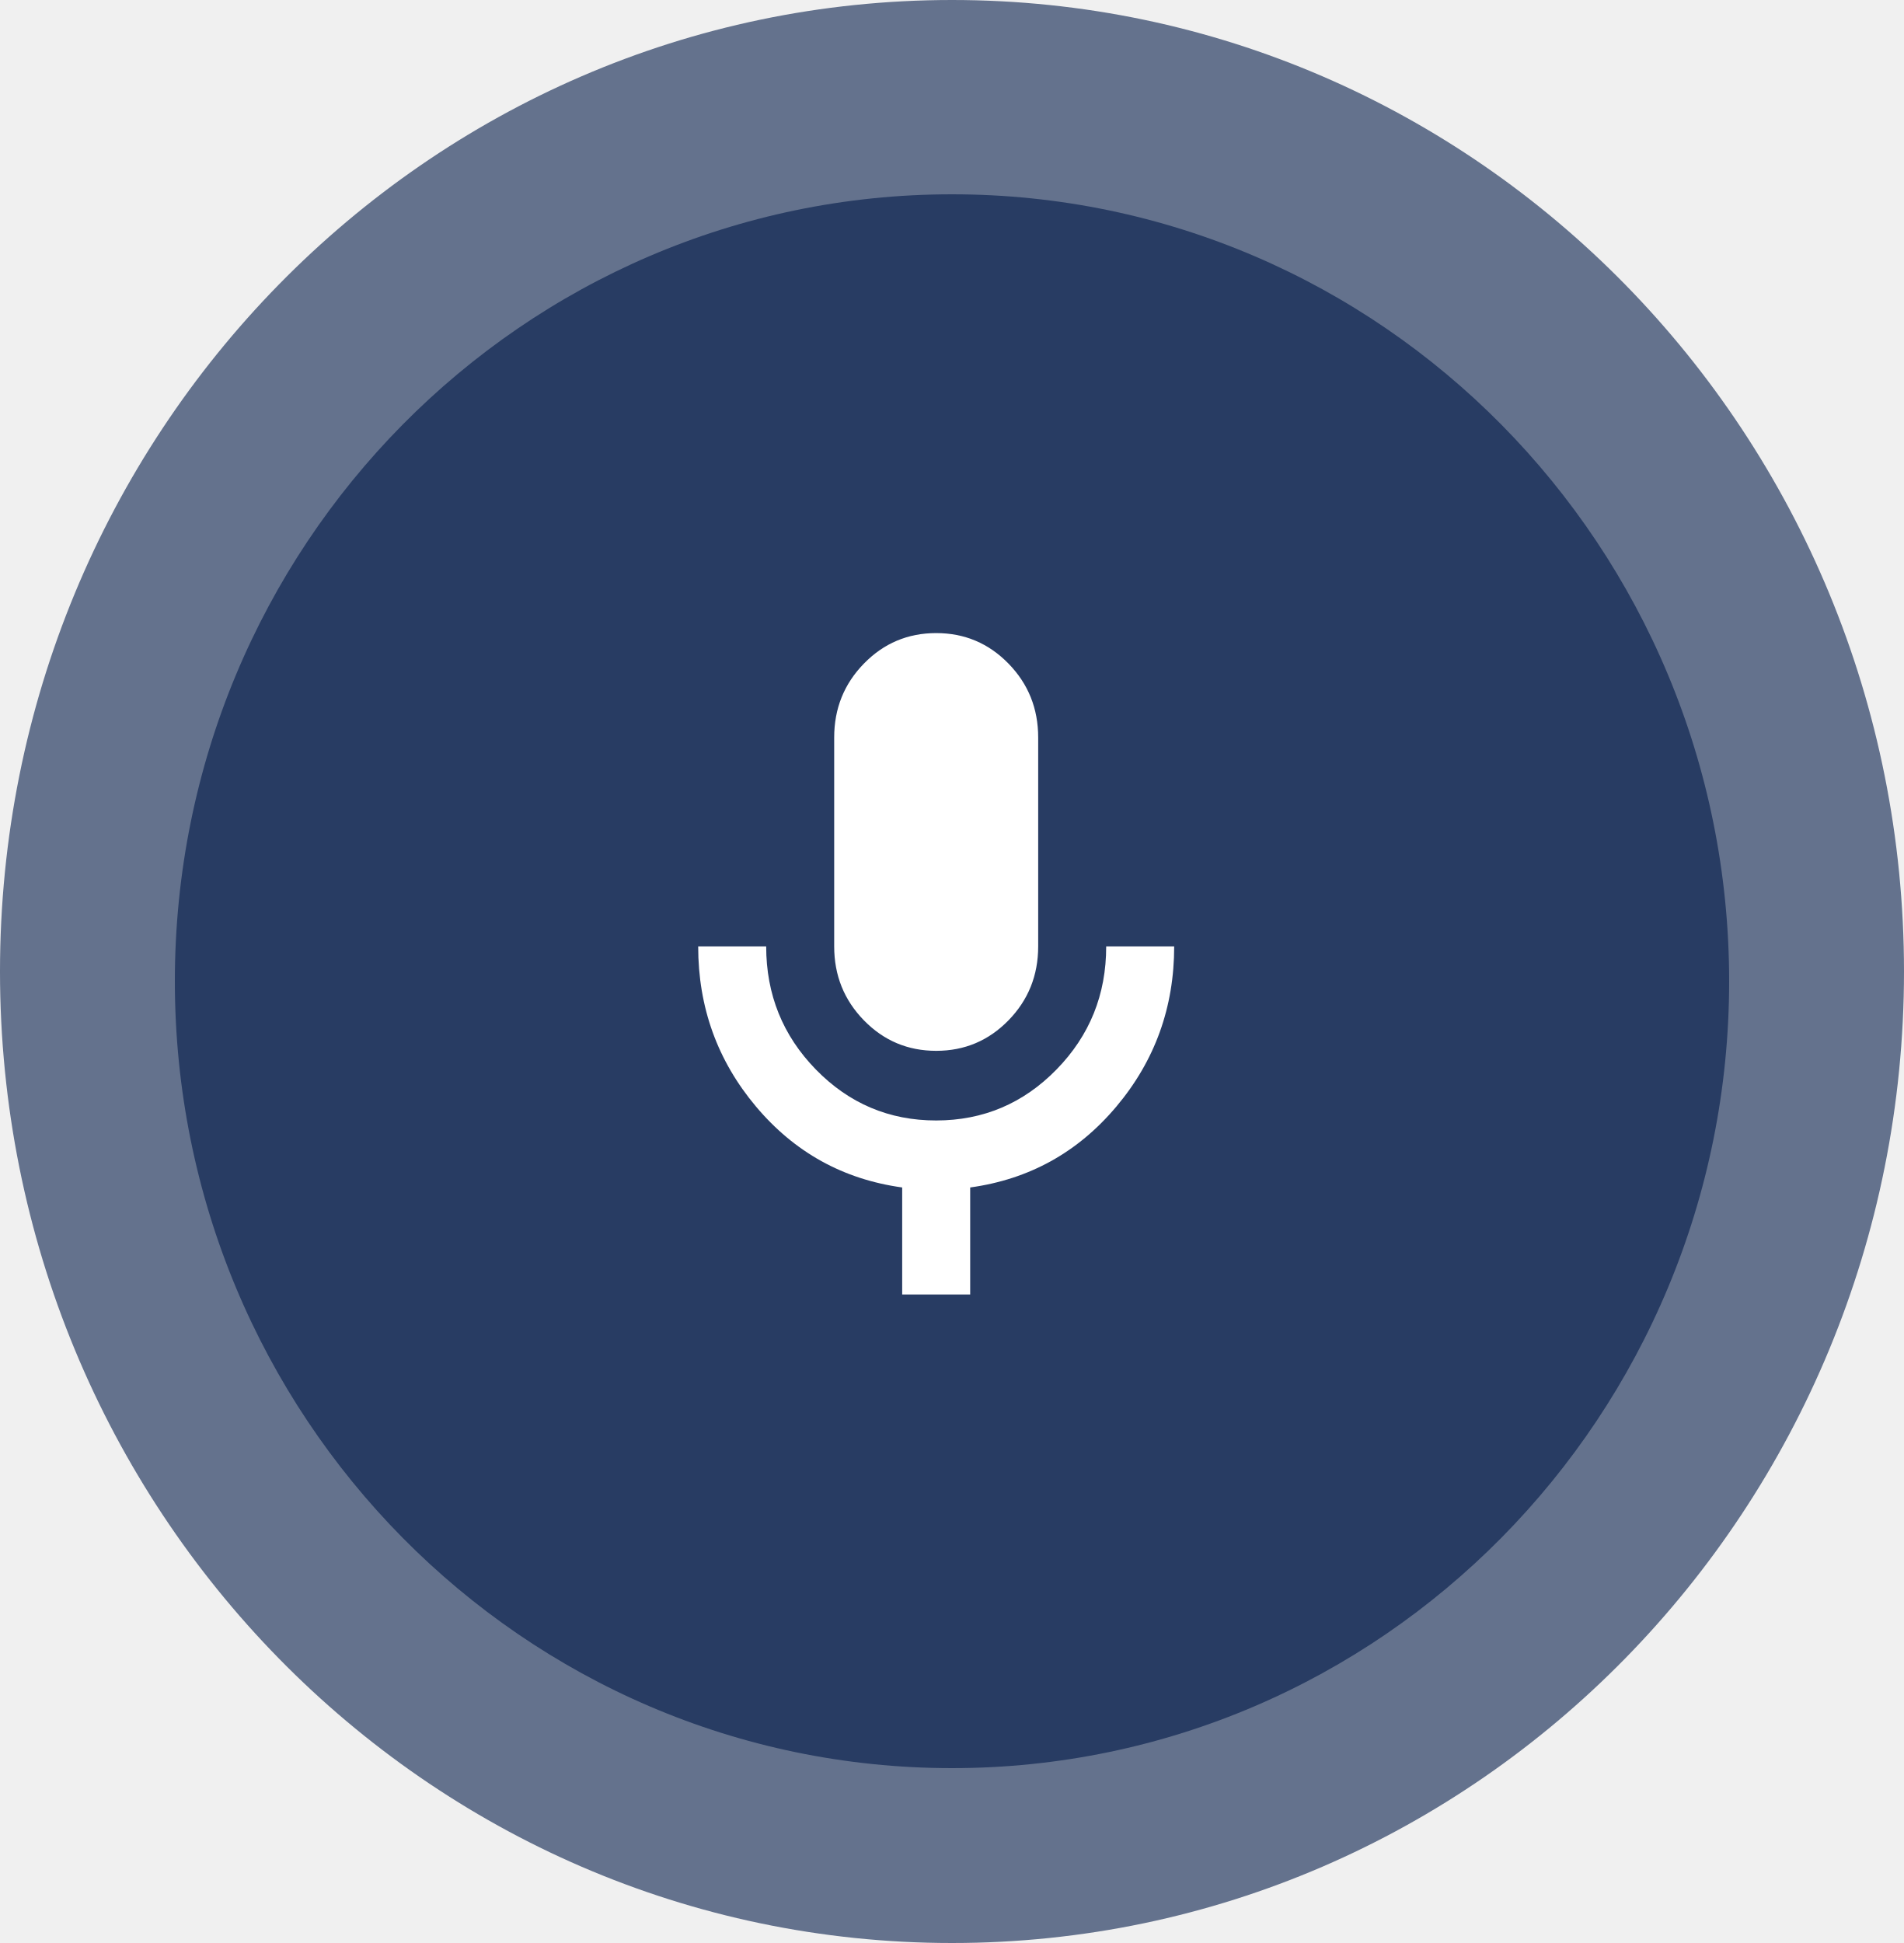
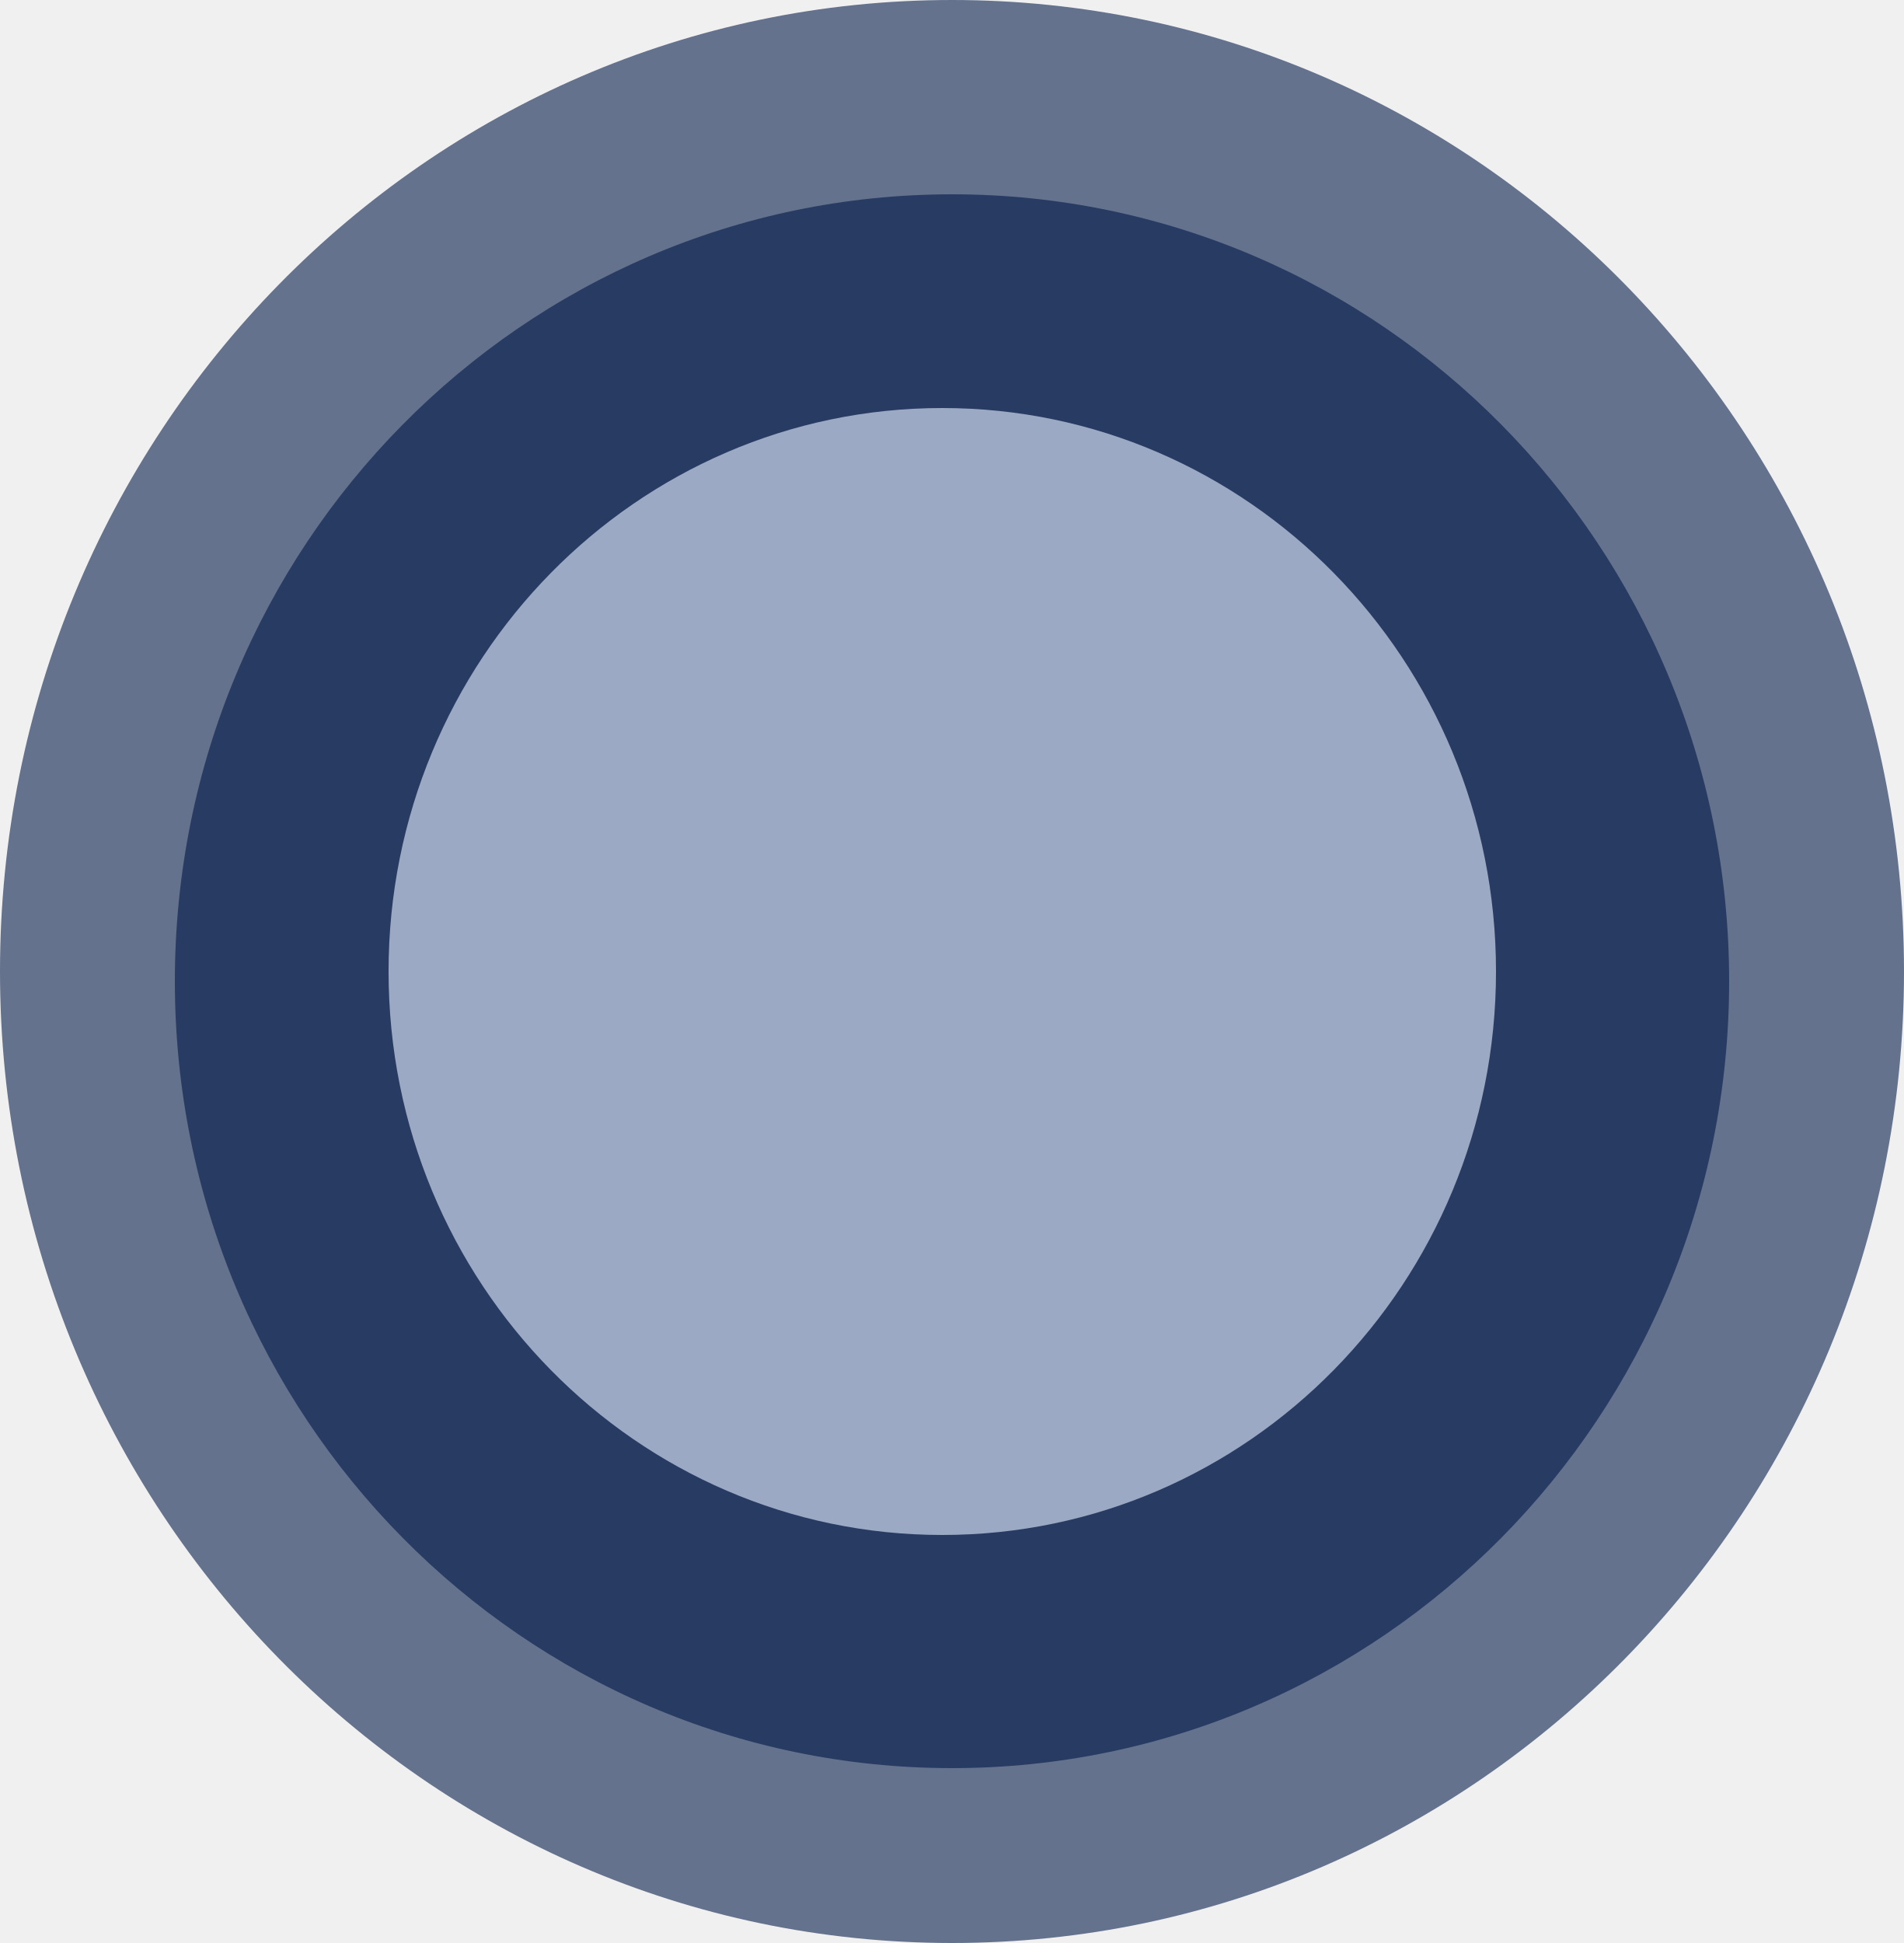
<svg xmlns="http://www.w3.org/2000/svg" width="98" height="100" viewBox="0 0 98 100" fill="none">
  <ellipse cx="49" cy="50" rx="49" ry="50" fill="#283C63" fill-opacity="0.7" />
  <ellipse cx="49" cy="50.5" rx="40" ry="40.5" fill="#283C63" />
-   <path d="M48.186 54.083C46.728 54.083 45.488 53.561 44.468 52.516C43.447 51.47 42.936 50.201 42.936 48.708V37.958C42.936 36.465 43.447 35.196 44.468 34.151C45.488 33.106 46.728 32.583 48.186 32.583C49.645 32.583 50.884 33.106 51.905 34.151C52.926 35.196 53.436 36.465 53.436 37.958V48.708C53.436 50.201 52.926 51.47 51.905 52.516C50.884 53.561 49.645 54.083 48.186 54.083ZM46.436 66.625V61.115C43.403 60.697 40.895 59.309 38.911 56.95C36.928 54.591 35.936 51.844 35.936 48.708H39.436C39.436 51.187 40.29 53.3 41.996 55.047C43.703 56.795 45.767 57.668 48.186 57.667C50.606 57.665 52.67 56.792 54.378 55.045C56.086 53.299 56.939 51.187 56.936 48.708H60.436C60.436 51.844 59.445 54.591 57.461 56.95C55.478 59.309 52.97 60.697 49.936 61.115V66.625H46.436Z" fill="white" />
+   <ellipse cx="48.5" cy="50" rx="28.5" ry="29" fill="#CDD8ED" fill-opacity="0.7" />
</svg>
